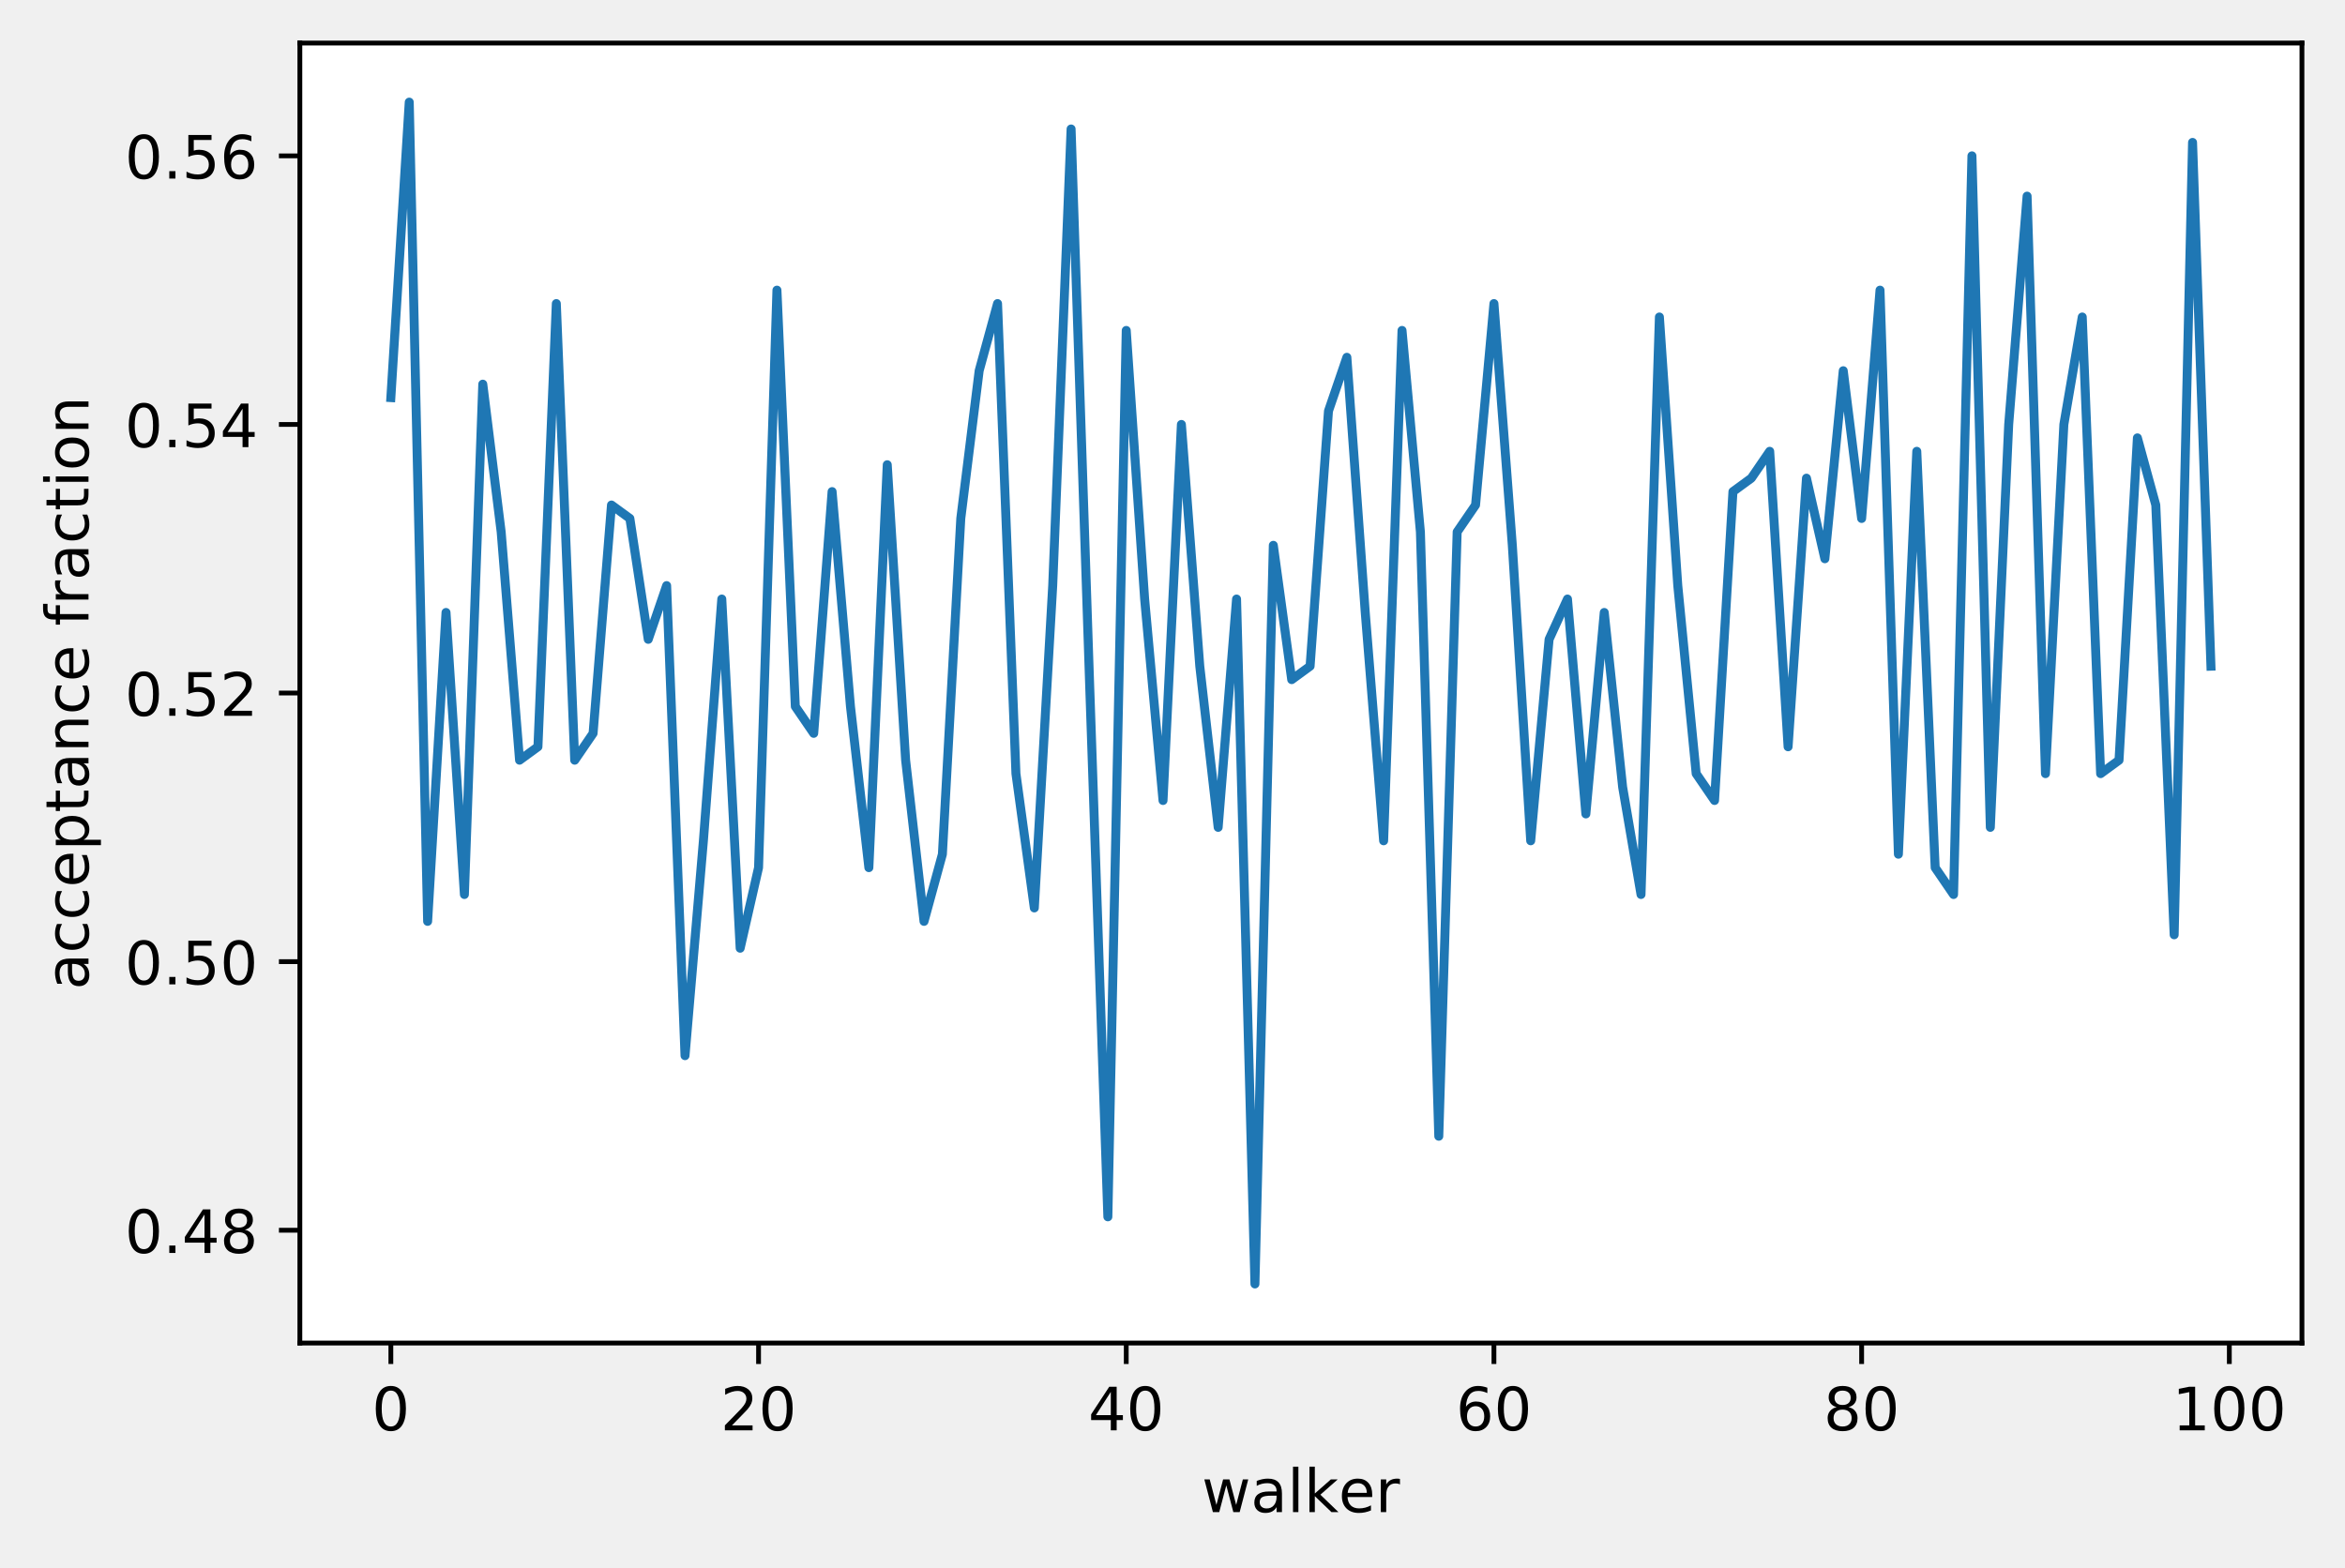
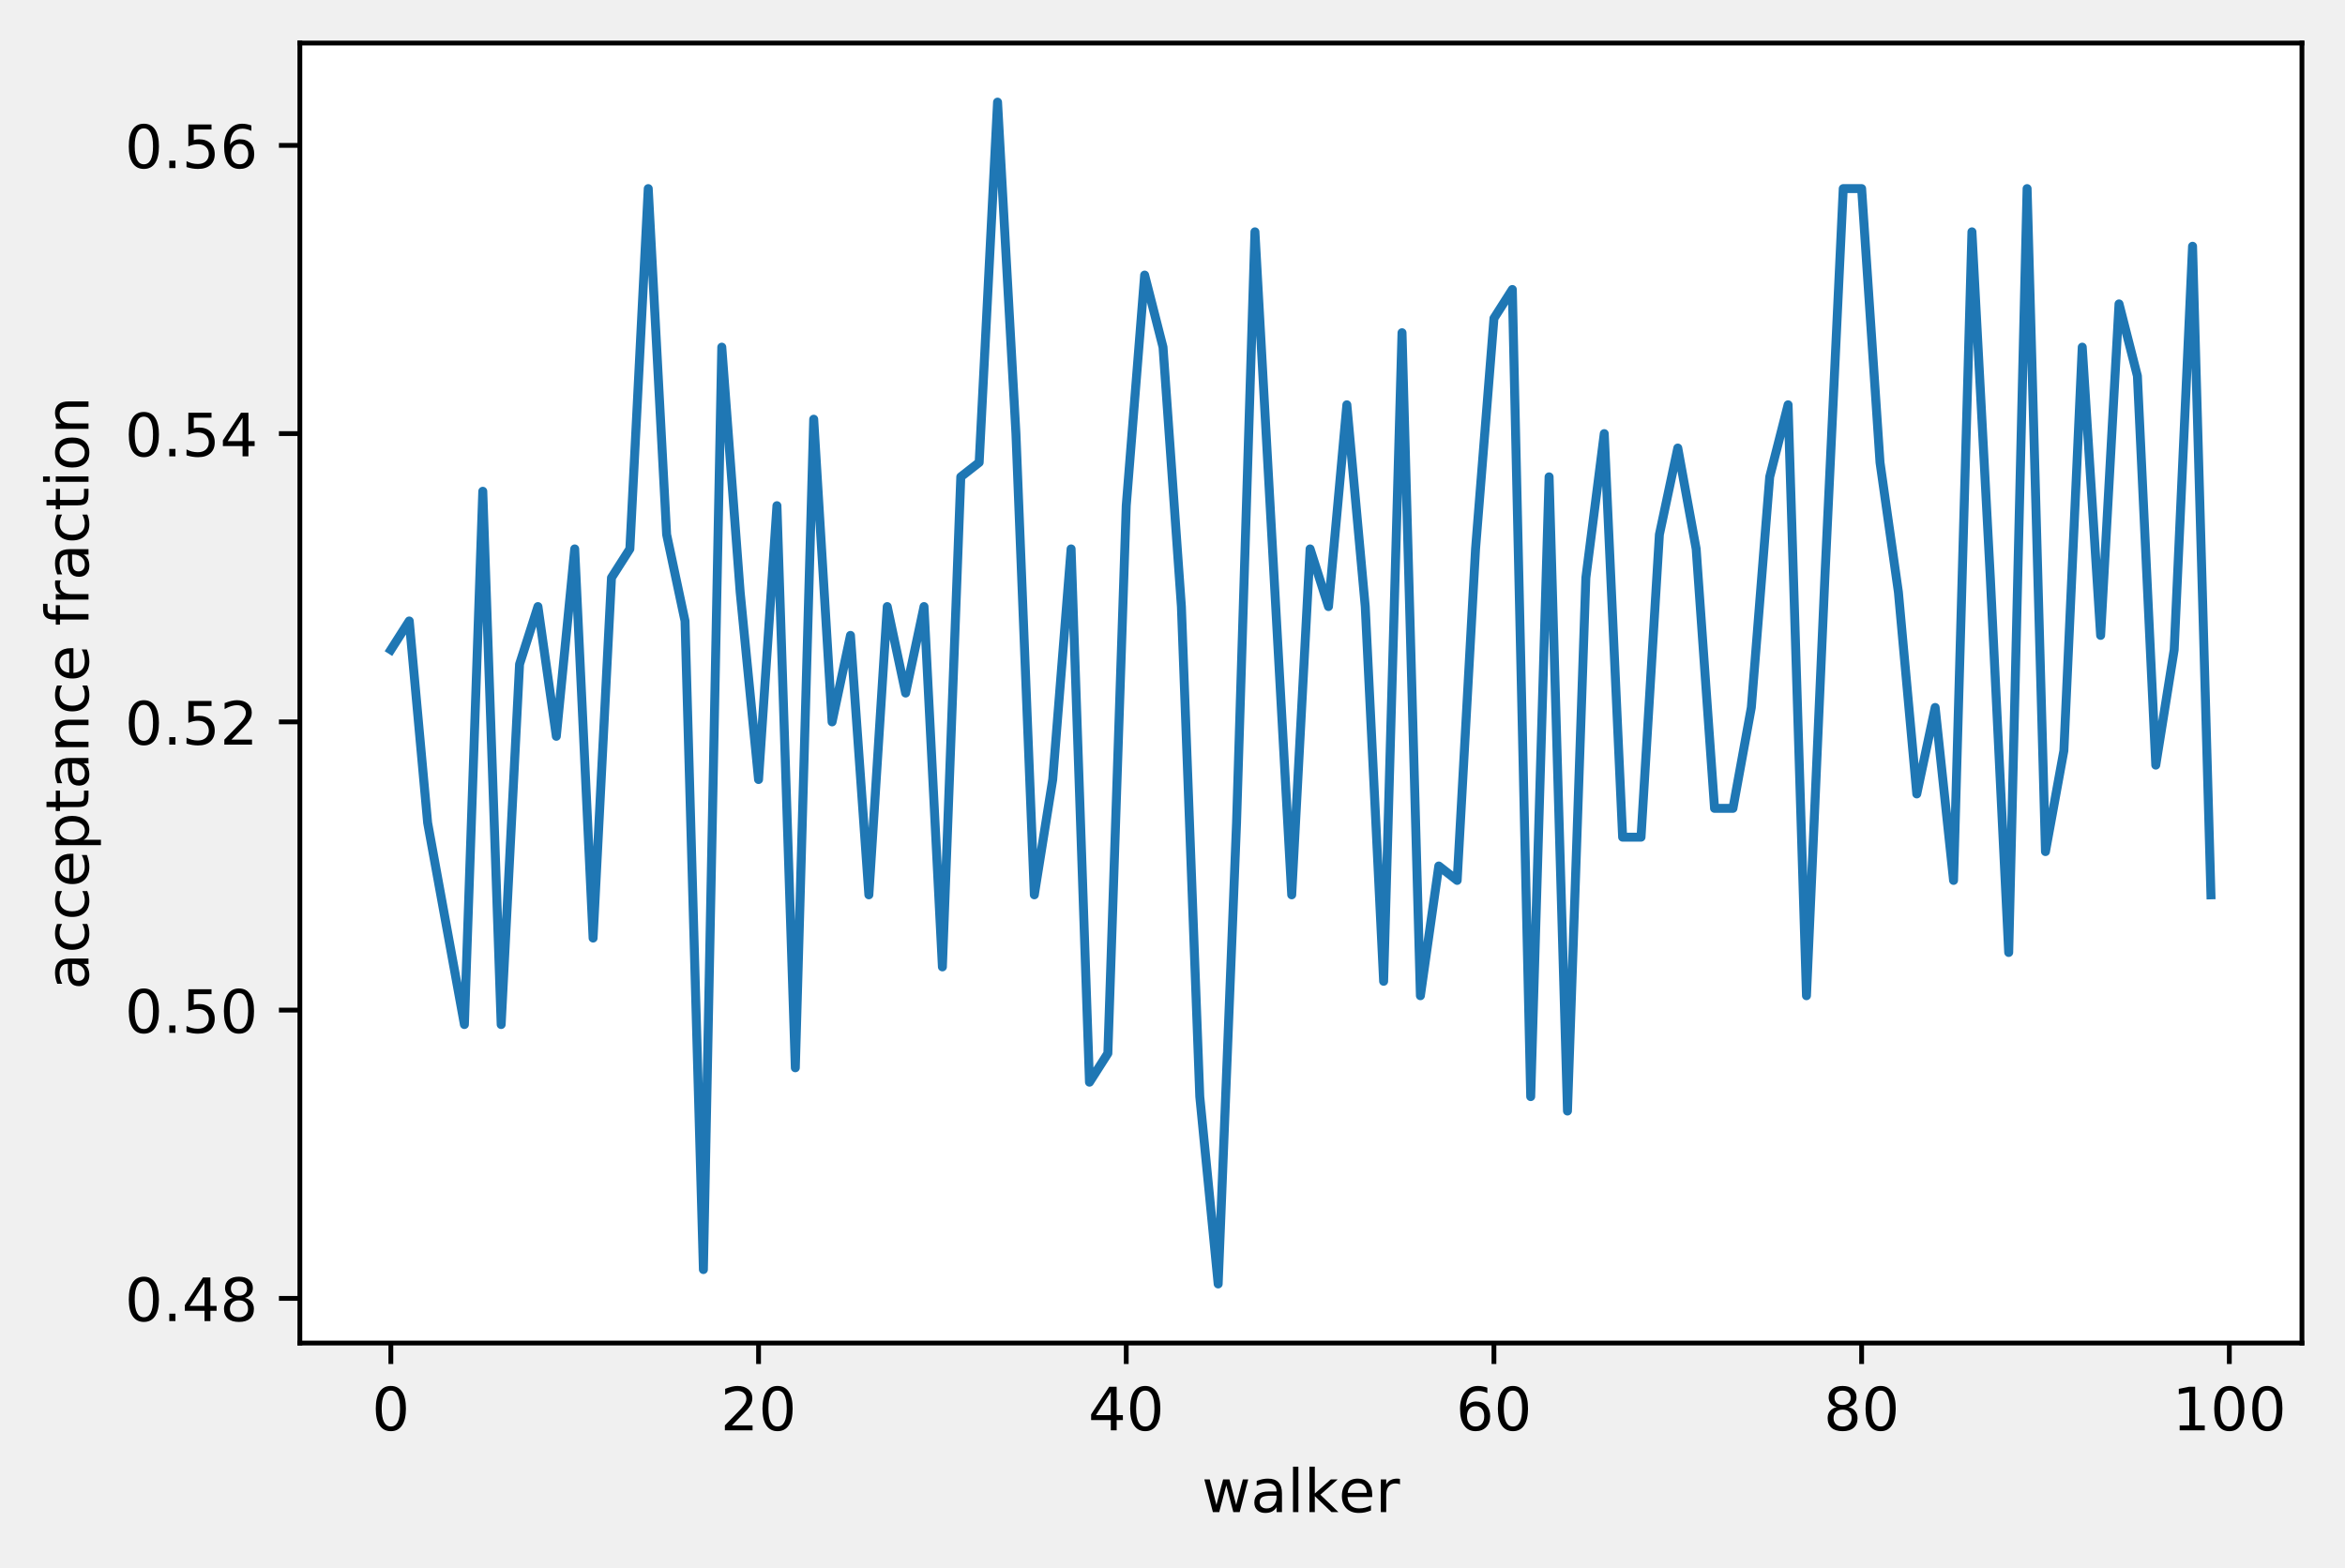
<svg xmlns="http://www.w3.org/2000/svg" xmlns:xlink="http://www.w3.org/1999/xlink" height="262.196pt" version="1.1" viewBox="0 0 392.144 262.196" width="392.144pt">
  <defs>
    <style type="text/css">
*{stroke-linecap:butt;stroke-linejoin:round;}
  </style>
  </defs>
  <g id="figure_1">
    <g id="patch_1">
-       <path d="M 0 262.196 L 392.144 262.196 L 392.144 0 L 0 0 z " style="fill:none;" />
+       <path d="M 0 262.196  L 392.144 262.196  L 392.144 0  L 0 0  z " style="fill:none;" />
    </g>
    <g id="axes_1">
      <g id="patch_2">
-         <path d="M 50.144 224.64 L 384.944 224.64 L 384.944 7.2 L 50.144 7.2 z " style="fill:#ffffff;" />
+         <path d="M 50.144 224.64  L 384.944 224.64  L 384.944 7.2  L 50.144 7.2  z " style="fill:#ffffff;" />
      </g>
      <g id="matplotlib.axis_1">
        <g id="xtick_1">
          <g id="line2d_1">
            <defs>
-               <path d="M 0 0 L 0 3.5 " id="mf4f5028be1" style="stroke:#000000;stroke-width:0.8;" />
-             </defs>
-             <g>
-               <use style="stroke:#000000;stroke-width:0.8;" x="65.362" xlink:href="#mf4f5028be1" y="224.64" />
+               <path d="M 0 0  L 0 3.5  " id="m01c64fa8a4" style="stroke:#000000;stroke-width:0.8;" />
+             </defs>
+             <g>
+               <use style="stroke:#000000;stroke-width:0.8;" x="65.362" xlink:href="#m01c64fa8a4" y="224.64" />
            </g>
          </g>
          <g id="text_1">
            <defs>
-               <path d="M 31.781 66.406 Q 24.172 66.406 20.328 58.906 Q 16.5 51.422 16.5 36.375 Q 16.5 21.391 20.328 13.891 Q 24.172 6.391 31.781 6.391 Q 39.453 6.391 43.281 13.891 Q 47.125 21.391 47.125 36.375 Q 47.125 51.422 43.281 58.906 Q 39.453 66.406 31.781 66.406 z M 31.781 74.219 Q 44.047 74.219 50.516 64.516 Q 56.984 54.828 56.984 36.375 Q 56.984 17.969 50.516 8.266 Q 44.047 -1.422 31.781 -1.422 Q 19.531 -1.422 13.062 8.266 Q 6.594 17.969 6.594 36.375 Q 6.594 54.828 13.062 64.516 Q 19.531 74.219 31.781 74.219 z " id="DejaVuSans-48" />
+               <path d="M 31.781 66.406  Q 24.172 66.406 20.328 58.906  Q 16.5 51.422 16.5 36.375  Q 16.5 21.391 20.328 13.891  Q 24.172 6.391 31.781 6.391  Q 39.453 6.391 43.281 13.891  Q 47.125 21.391 47.125 36.375  Q 47.125 51.422 43.281 58.906  Q 39.453 66.406 31.781 66.406  z M 31.781 74.219  Q 44.047 74.219 50.516 64.516  Q 56.984 54.828 56.984 36.375  Q 56.984 17.969 50.516 8.266  Q 44.047 -1.422 31.781 -1.422  Q 19.531 -1.422 13.062 8.266  Q 6.594 17.969 6.594 36.375  Q 6.594 54.828 13.062 64.516  Q 19.531 74.219 31.781 74.219  z " id="DejaVuSans-48" />
            </defs>
            <g transform="translate(62.18068 239.2384)scale(0.1 -0.1)">
              <use xlink:href="#DejaVuSans-48" />
            </g>
          </g>
        </g>
        <g id="xtick_2">
          <g id="line2d_2">
            <g>
-               <use style="stroke:#000000;stroke-width:0.8;" x="126.85" xlink:href="#mf4f5028be1" y="224.64" />
+               <use style="stroke:#000000;stroke-width:0.8;" x="126.85" xlink:href="#m01c64fa8a4" y="224.64" />
            </g>
          </g>
          <g id="text_2">
            <defs>
-               <path d="M 19.188 8.297 L 53.609 8.297 L 53.609 0 L 7.328 0 L 7.328 8.297 Q 12.938 14.109 22.625 23.891 Q 32.328 33.688 34.812 36.531 Q 39.547 41.844 41.422 45.531 Q 43.312 49.219 43.312 52.781 Q 43.312 58.594 39.234 62.25 Q 35.156 65.922 28.609 65.922 Q 23.969 65.922 18.812 64.312 Q 13.672 62.703 7.812 59.422 L 7.812 69.391 Q 13.766 71.781 18.938 73 Q 24.125 74.219 28.422 74.219 Q 39.75 74.219 46.484 68.547 Q 53.219 62.891 53.219 53.422 Q 53.219 48.922 51.531 44.891 Q 49.859 40.875 45.406 35.406 Q 44.188 33.984 37.641 27.219 Q 31.109 20.453 19.188 8.297 z " id="DejaVuSans-50" />
+               <path d="M 19.188 8.297  L 53.609 8.297  L 53.609 0  L 7.328 0  L 7.328 8.297  Q 12.938 14.109 22.625 23.891  Q 32.328 33.688 34.812 36.531  Q 39.547 41.844 41.422 45.531  Q 43.312 49.219 43.312 52.781  Q 43.312 58.594 39.234 62.25  Q 35.156 65.922 28.609 65.922  Q 23.969 65.922 18.812 64.312  Q 13.672 62.703 7.812 59.422  L 7.812 69.391  Q 13.766 71.781 18.938 73  Q 24.125 74.219 28.422 74.219  Q 39.75 74.219 46.484 68.547  Q 53.219 62.891 53.219 53.422  Q 53.219 48.922 51.531 44.891  Q 49.859 40.875 45.406 35.406  Q 44.188 33.984 37.641 27.219  Q 31.109 20.453 19.188 8.297  z " id="DejaVuSans-50" />
            </defs>
            <g transform="translate(120.487 239.2384)scale(0.1 -0.1)">
              <use xlink:href="#DejaVuSans-50" />
              <use x="63.623" xlink:href="#DejaVuSans-48" />
            </g>
          </g>
        </g>
        <g id="xtick_3">
          <g id="line2d_3">
            <g>
-               <use style="stroke:#000000;stroke-width:0.8;" x="188.337" xlink:href="#mf4f5028be1" y="224.64" />
+               <use style="stroke:#000000;stroke-width:0.8;" x="188.337" xlink:href="#m01c64fa8a4" y="224.64" />
            </g>
          </g>
          <g id="text_3">
            <defs>
-               <path d="M 37.797 64.312 L 12.891 25.391 L 37.797 25.391 z M 35.203 72.906 L 47.609 72.906 L 47.609 25.391 L 58.016 25.391 L 58.016 17.188 L 47.609 17.188 L 47.609 0 L 37.797 0 L 37.797 17.188 L 4.891 17.188 L 4.891 26.703 z " id="DejaVuSans-52" />
+               <path d="M 37.797 64.312  L 12.891 25.391  L 37.797 25.391  z M 35.203 72.906  L 47.609 72.906  L 47.609 25.391  L 58.016 25.391  L 58.016 17.188  L 47.609 17.188  L 47.609 0  L 37.797 0  L 37.797 17.188  L 4.891 17.188  L 4.891 26.703  z " id="DejaVuSans-52" />
            </defs>
            <g transform="translate(181.9746 239.2384)scale(0.1 -0.1)">
              <use xlink:href="#DejaVuSans-52" />
              <use x="63.623" xlink:href="#DejaVuSans-48" />
            </g>
          </g>
        </g>
        <g id="xtick_4">
          <g id="line2d_4">
            <g>
-               <use style="stroke:#000000;stroke-width:0.8;" x="249.825" xlink:href="#mf4f5028be1" y="224.64" />
+               <use style="stroke:#000000;stroke-width:0.8;" x="249.825" xlink:href="#m01c64fa8a4" y="224.64" />
            </g>
          </g>
          <g id="text_4">
            <defs>
-               <path d="M 33.016 40.375 Q 26.375 40.375 22.484 35.828 Q 18.609 31.297 18.609 23.391 Q 18.609 15.531 22.484 10.953 Q 26.375 6.391 33.016 6.391 Q 39.656 6.391 43.531 10.953 Q 47.406 15.531 47.406 23.391 Q 47.406 31.297 43.531 35.828 Q 39.656 40.375 33.016 40.375 z M 52.594 71.297 L 52.594 62.312 Q 48.875 64.062 45.094 64.984 Q 41.312 65.922 37.594 65.922 Q 27.828 65.922 22.672 59.328 Q 17.531 52.734 16.797 39.406 Q 19.672 43.656 24.016 45.922 Q 28.375 48.188 33.594 48.188 Q 44.578 48.188 50.953 41.516 Q 57.328 34.859 57.328 23.391 Q 57.328 12.156 50.688 5.359 Q 44.047 -1.422 33.016 -1.422 Q 20.359 -1.422 13.672 8.266 Q 6.984 17.969 6.984 36.375 Q 6.984 53.656 15.188 63.938 Q 23.391 74.219 37.203 74.219 Q 40.922 74.219 44.703 73.484 Q 48.484 72.75 52.594 71.297 z " id="DejaVuSans-54" />
+               <path d="M 33.016 40.375  Q 26.375 40.375 22.484 35.828  Q 18.609 31.297 18.609 23.391  Q 18.609 15.531 22.484 10.953  Q 26.375 6.391 33.016 6.391  Q 39.656 6.391 43.531 10.953  Q 47.406 15.531 47.406 23.391  Q 47.406 31.297 43.531 35.828  Q 39.656 40.375 33.016 40.375  z M 52.594 71.297  L 52.594 62.312  Q 48.875 64.062 45.094 64.984  Q 41.312 65.922 37.594 65.922  Q 27.828 65.922 22.672 59.328  Q 17.531 52.734 16.797 39.406  Q 19.672 43.656 24.016 45.922  Q 28.375 48.188 33.594 48.188  Q 44.578 48.188 50.953 41.516  Q 57.328 34.859 57.328 23.391  Q 57.328 12.156 50.688 5.359  Q 44.047 -1.422 33.016 -1.422  Q 20.359 -1.422 13.672 8.266  Q 6.984 17.969 6.984 36.375  Q 6.984 53.656 15.188 63.938  Q 23.391 74.219 37.203 74.219  Q 40.922 74.219 44.703 73.484  Q 48.484 72.75 52.594 71.297  z " id="DejaVuSans-54" />
            </defs>
            <g transform="translate(243.4622 239.2384)scale(0.1 -0.1)">
              <use xlink:href="#DejaVuSans-54" />
              <use x="63.623" xlink:href="#DejaVuSans-48" />
            </g>
          </g>
        </g>
        <g id="xtick_5">
          <g id="line2d_5">
            <g>
-               <use style="stroke:#000000;stroke-width:0.8;" x="311.312" xlink:href="#mf4f5028be1" y="224.64" />
+               <use style="stroke:#000000;stroke-width:0.8;" x="311.312" xlink:href="#m01c64fa8a4" y="224.64" />
            </g>
          </g>
          <g id="text_5">
            <defs>
-               <path d="M 31.781 34.625 Q 24.75 34.625 20.719 30.859 Q 16.703 27.094 16.703 20.516 Q 16.703 13.922 20.719 10.156 Q 24.75 6.391 31.781 6.391 Q 38.812 6.391 42.859 10.172 Q 46.922 13.969 46.922 20.516 Q 46.922 27.094 42.891 30.859 Q 38.875 34.625 31.781 34.625 z M 21.922 38.812 Q 15.578 40.375 12.031 44.719 Q 8.5 49.078 8.5 55.328 Q 8.5 64.062 14.719 69.141 Q 20.953 74.219 31.781 74.219 Q 42.672 74.219 48.875 69.141 Q 55.078 64.062 55.078 55.328 Q 55.078 49.078 51.531 44.719 Q 48 40.375 41.703 38.812 Q 48.828 37.156 52.797 32.312 Q 56.781 27.484 56.781 20.516 Q 56.781 9.906 50.312 4.234 Q 43.844 -1.422 31.781 -1.422 Q 19.734 -1.422 13.25 4.234 Q 6.781 9.906 6.781 20.516 Q 6.781 27.484 10.781 32.312 Q 14.797 37.156 21.922 38.812 z M 18.312 54.391 Q 18.312 48.734 21.844 45.562 Q 25.391 42.391 31.781 42.391 Q 38.141 42.391 41.719 45.562 Q 45.312 48.734 45.312 54.391 Q 45.312 60.062 41.719 63.234 Q 38.141 66.406 31.781 66.406 Q 25.391 66.406 21.844 63.234 Q 18.312 60.062 18.312 54.391 z " id="DejaVuSans-56" />
+               <path d="M 31.781 34.625  Q 24.75 34.625 20.719 30.859  Q 16.703 27.094 16.703 20.516  Q 16.703 13.922 20.719 10.156  Q 24.75 6.391 31.781 6.391  Q 38.812 6.391 42.859 10.172  Q 46.922 13.969 46.922 20.516  Q 46.922 27.094 42.891 30.859  Q 38.875 34.625 31.781 34.625  z M 21.922 38.812  Q 15.578 40.375 12.031 44.719  Q 8.5 49.078 8.5 55.328  Q 8.5 64.062 14.719 69.141  Q 20.953 74.219 31.781 74.219  Q 42.672 74.219 48.875 69.141  Q 55.078 64.062 55.078 55.328  Q 55.078 49.078 51.531 44.719  Q 48 40.375 41.703 38.812  Q 48.828 37.156 52.797 32.312  Q 56.781 27.484 56.781 20.516  Q 56.781 9.906 50.312 4.234  Q 43.844 -1.422 31.781 -1.422  Q 19.734 -1.422 13.25 4.234  Q 6.781 9.906 6.781 20.516  Q 6.781 27.484 10.781 32.312  Q 14.797 37.156 21.922 38.812  z M 18.312 54.391  Q 18.312 48.734 21.844 45.562  Q 25.391 42.391 31.781 42.391  Q 38.141 42.391 41.719 45.562  Q 45.312 48.734 45.312 54.391  Q 45.312 60.062 41.719 63.234  Q 38.141 66.406 31.781 66.406  Q 25.391 66.406 21.844 63.234  Q 18.312 60.062 18.312 54.391  z " id="DejaVuSans-56" />
            </defs>
            <g transform="translate(304.9498 239.2384)scale(0.1 -0.1)">
              <use xlink:href="#DejaVuSans-56" />
              <use x="63.623" xlink:href="#DejaVuSans-48" />
            </g>
          </g>
        </g>
        <g id="xtick_6">
          <g id="line2d_6">
            <g>
-               <use style="stroke:#000000;stroke-width:0.8;" x="372.8" xlink:href="#mf4f5028be1" y="224.64" />
+               <use style="stroke:#000000;stroke-width:0.8;" x="372.8" xlink:href="#m01c64fa8a4" y="224.64" />
            </g>
          </g>
          <g id="text_6">
            <defs>
-               <path d="M 12.406 8.297 L 28.516 8.297 L 28.516 63.922 L 10.984 60.406 L 10.984 69.391 L 28.422 72.906 L 38.281 72.906 L 38.281 8.297 L 54.391 8.297 L 54.391 0 L 12.406 0 z " id="DejaVuSans-49" />
+               <path d="M 12.406 8.297  L 28.516 8.297  L 28.516 63.922  L 10.984 60.406  L 10.984 69.391  L 28.422 72.906  L 38.281 72.906  L 38.281 8.297  L 54.391 8.297  L 54.391 0  L 12.406 0  z " id="DejaVuSans-49" />
            </defs>
            <g transform="translate(363.2562 239.2384)scale(0.1 -0.1)">
              <use xlink:href="#DejaVuSans-49" />
              <use x="63.623" xlink:href="#DejaVuSans-48" />
              <use x="127.246" xlink:href="#DejaVuSans-48" />
            </g>
          </g>
        </g>
        <g id="text_7">
          <defs>
-             <path d="M 4.203 54.688 L 13.188 54.688 L 24.422 12.016 L 35.594 54.688 L 46.188 54.688 L 57.422 12.016 L 68.609 54.688 L 77.594 54.688 L 63.281 0 L 52.688 0 L 40.922 44.828 L 29.109 0 L 18.5 0 z " id="DejaVuSans-119" />
-             <path d="M 34.281 27.484 Q 23.391 27.484 19.188 25 Q 14.984 22.516 14.984 16.5 Q 14.984 11.719 18.141 8.906 Q 21.297 6.109 26.703 6.109 Q 34.188 6.109 38.703 11.406 Q 43.219 16.703 43.219 25.484 L 43.219 27.484 z M 52.203 31.203 L 52.203 0 L 43.219 0 L 43.219 8.297 Q 40.141 3.328 35.547 0.953 Q 30.953 -1.422 24.312 -1.422 Q 15.922 -1.422 10.953 3.297 Q 6 8.016 6 15.922 Q 6 25.141 12.172 29.828 Q 18.359 34.516 30.609 34.516 L 43.219 34.516 L 43.219 35.406 Q 43.219 41.609 39.141 45 Q 35.062 48.391 27.688 48.391 Q 23 48.391 18.547 47.266 Q 14.109 46.141 10.016 43.891 L 10.016 52.203 Q 14.938 54.109 19.578 55.047 Q 24.219 56 28.609 56 Q 40.484 56 46.344 49.844 Q 52.203 43.703 52.203 31.203 z " id="DejaVuSans-97" />
-             <path d="M 9.422 75.984 L 18.406 75.984 L 18.406 0 L 9.422 0 z " id="DejaVuSans-108" />
-             <path d="M 9.078 75.984 L 18.109 75.984 L 18.109 31.109 L 44.922 54.688 L 56.391 54.688 L 27.391 29.109 L 57.625 0 L 45.906 0 L 18.109 26.703 L 18.109 0 L 9.078 0 z " id="DejaVuSans-107" />
-             <path d="M 56.203 29.594 L 56.203 25.203 L 14.891 25.203 Q 15.484 15.922 20.484 11.062 Q 25.484 6.203 34.422 6.203 Q 39.594 6.203 44.453 7.469 Q 49.312 8.734 54.109 11.281 L 54.109 2.781 Q 49.266 0.734 44.188 -0.344 Q 39.109 -1.422 33.891 -1.422 Q 20.797 -1.422 13.156 6.188 Q 5.516 13.812 5.516 26.812 Q 5.516 40.234 12.766 48.109 Q 20.016 56 32.328 56 Q 43.359 56 49.781 48.891 Q 56.203 41.797 56.203 29.594 z M 47.219 32.234 Q 47.125 39.594 43.094 43.984 Q 39.062 48.391 32.422 48.391 Q 24.906 48.391 20.391 44.141 Q 15.875 39.891 15.188 32.172 z " id="DejaVuSans-101" />
-             <path d="M 41.109 46.297 Q 39.594 47.172 37.812 47.578 Q 36.031 48 33.891 48 Q 26.266 48 22.188 43.047 Q 18.109 38.094 18.109 28.812 L 18.109 0 L 9.078 0 L 9.078 54.688 L 18.109 54.688 L 18.109 46.188 Q 20.953 51.172 25.484 53.578 Q 30.031 56 36.531 56 Q 37.453 56 38.578 55.875 Q 39.703 55.766 41.062 55.516 z " id="DejaVuSans-114" />
+             <path d="M 4.203 54.688  L 13.188 54.688  L 24.422 12.016  L 35.594 54.688  L 46.188 54.688  L 57.422 12.016  L 68.609 54.688  L 77.594 54.688  L 63.281 0  L 52.688 0  L 40.922 44.828  L 29.109 0  L 18.5 0  z " id="DejaVuSans-119" />
+             <path d="M 34.281 27.484  Q 23.391 27.484 19.188 25  Q 14.984 22.516 14.984 16.5  Q 14.984 11.719 18.141 8.906  Q 21.297 6.109 26.703 6.109  Q 34.188 6.109 38.703 11.406  Q 43.219 16.703 43.219 25.484  L 43.219 27.484  z M 52.203 31.203  L 52.203 0  L 43.219 0  L 43.219 8.297  Q 40.141 3.328 35.547 0.953  Q 30.953 -1.422 24.312 -1.422  Q 15.922 -1.422 10.953 3.297  Q 6 8.016 6 15.922  Q 6 25.141 12.172 29.828  Q 18.359 34.516 30.609 34.516  L 43.219 34.516  L 43.219 35.406  Q 43.219 41.609 39.141 45  Q 35.062 48.391 27.688 48.391  Q 23 48.391 18.547 47.266  Q 14.109 46.141 10.016 43.891  L 10.016 52.203  Q 14.938 54.109 19.578 55.047  Q 24.219 56 28.609 56  Q 40.484 56 46.344 49.844  Q 52.203 43.703 52.203 31.203  z " id="DejaVuSans-97" />
+             <path d="M 9.422 75.984  L 18.406 75.984  L 18.406 0  L 9.422 0  z " id="DejaVuSans-108" />
+             <path d="M 9.078 75.984  L 18.109 75.984  L 18.109 31.109  L 44.922 54.688  L 56.391 54.688  L 27.391 29.109  L 57.625 0  L 45.906 0  L 18.109 26.703  L 18.109 0  L 9.078 0  z " id="DejaVuSans-107" />
+             <path d="M 56.203 29.594  L 56.203 25.203  L 14.891 25.203  Q 15.484 15.922 20.484 11.062  Q 25.484 6.203 34.422 6.203  Q 39.594 6.203 44.453 7.469  Q 49.312 8.734 54.109 11.281  L 54.109 2.781  Q 49.266 0.734 44.188 -0.344  Q 39.109 -1.422 33.891 -1.422  Q 20.797 -1.422 13.156 6.188  Q 5.516 13.812 5.516 26.812  Q 5.516 40.234 12.766 48.109  Q 20.016 56 32.328 56  Q 43.359 56 49.781 48.891  Q 56.203 41.797 56.203 29.594  z M 47.219 32.234  Q 47.125 39.594 43.094 43.984  Q 39.062 48.391 32.422 48.391  Q 24.906 48.391 20.391 44.141  Q 15.875 39.891 15.188 32.172  z " id="DejaVuSans-101" />
+             <path d="M 41.109 46.297  Q 39.594 47.172 37.812 47.578  Q 36.031 48 33.891 48  Q 26.266 48 22.188 43.047  Q 18.109 38.094 18.109 28.812  L 18.109 0  L 9.078 0  L 9.078 54.688  L 18.109 54.688  L 18.109 46.188  Q 20.953 51.172 25.484 53.578  Q 30.031 56 36.531 56  Q 37.453 56 38.578 55.875  Q 39.703 55.766 41.062 55.516  z " id="DejaVuSans-114" />
          </defs>
          <g transform="translate(200.9766 252.9166)scale(0.1 -0.1)">
            <use xlink:href="#DejaVuSans-119" />
            <use x="81.787" xlink:href="#DejaVuSans-97" />
            <use x="143.066" xlink:href="#DejaVuSans-108" />
            <use x="170.85" xlink:href="#DejaVuSans-107" />
            <use x="228.713" xlink:href="#DejaVuSans-101" />
            <use x="290.236" xlink:href="#DejaVuSans-114" />
          </g>
        </g>
      </g>
      <g id="matplotlib.axis_2">
        <g id="ytick_1">
          <g id="line2d_7">
            <defs>
-               <path d="M 0 0 L -3.5 0 " id="ma958982501" style="stroke:#000000;stroke-width:0.8;" />
-             </defs>
-             <g>
-               <use style="stroke:#000000;stroke-width:0.8;" x="50.144" xlink:href="#ma958982501" y="205.771" />
+               <path d="M 0 0  L -3.5 0  " id="m67f22a340a" style="stroke:#000000;stroke-width:0.8;" />
+             </defs>
+             <g>
+               <use style="stroke:#000000;stroke-width:0.8;" x="50.144" xlink:href="#m67f22a340a" y="217.167" />
            </g>
          </g>
          <g id="text_8">
            <defs>
-               <path d="M 10.688 12.406 L 21 12.406 L 21 0 L 10.688 0 z " id="DejaVuSans-46" />
-             </defs>
-             <g transform="translate(20.87813 209.5705)scale(0.1 -0.1)">
+               <path d="M 10.688 12.406  L 21 12.406  L 21 0  L 10.688 0  z " id="DejaVuSans-46" />
+             </defs>
+             <g transform="translate(20.87813 220.9662)scale(0.1 -0.1)">
              <use xlink:href="#DejaVuSans-48" />
              <use x="63.623" xlink:href="#DejaVuSans-46" />
              <use x="95.41" xlink:href="#DejaVuSans-52" />
              <use x="159.033" xlink:href="#DejaVuSans-56" />
            </g>
          </g>
        </g>
        <g id="ytick_2">
          <g id="line2d_8">
            <g>
-               <use style="stroke:#000000;stroke-width:0.8;" x="50.144" xlink:href="#ma958982501" y="160.846" />
+               <use style="stroke:#000000;stroke-width:0.8;" x="50.144" xlink:href="#m67f22a340a" y="168.954" />
            </g>
          </g>
          <g id="text_9">
            <defs>
-               <path d="M 10.797 72.906 L 49.516 72.906 L 49.516 64.594 L 19.828 64.594 L 19.828 46.734 Q 21.969 47.469 24.109 47.828 Q 26.266 48.188 28.422 48.188 Q 40.625 48.188 47.75 41.5 Q 54.891 34.812 54.891 23.391 Q 54.891 11.625 47.562 5.094 Q 40.234 -1.422 26.906 -1.422 Q 22.312 -1.422 17.547 -0.641 Q 12.797 0.141 7.719 1.703 L 7.719 11.625 Q 12.109 9.234 16.797 8.062 Q 21.484 6.891 26.703 6.891 Q 35.156 6.891 40.078 11.328 Q 45.016 15.766 45.016 23.391 Q 45.016 31 40.078 35.438 Q 35.156 39.891 26.703 39.891 Q 22.75 39.891 18.812 39.016 Q 14.891 38.141 10.797 36.281 z " id="DejaVuSans-53" />
-             </defs>
-             <g transform="translate(20.87813 164.6448)scale(0.1 -0.1)">
+               <path d="M 10.797 72.906  L 49.516 72.906  L 49.516 64.594  L 19.828 64.594  L 19.828 46.734  Q 21.969 47.469 24.109 47.828  Q 26.266 48.188 28.422 48.188  Q 40.625 48.188 47.75 41.5  Q 54.891 34.812 54.891 23.391  Q 54.891 11.625 47.562 5.094  Q 40.234 -1.422 26.906 -1.422  Q 22.312 -1.422 17.547 -0.641  Q 12.797 0.141 7.719 1.703  L 7.719 11.625  Q 12.109 9.234 16.797 8.062  Q 21.484 6.891 26.703 6.891  Q 35.156 6.891 40.078 11.328  Q 45.016 15.766 45.016 23.391  Q 45.016 31 40.078 35.438  Q 35.156 39.891 26.703 39.891  Q 22.75 39.891 18.812 39.016  Q 14.891 38.141 10.797 36.281  z " id="DejaVuSans-53" />
+             </defs>
+             <g transform="translate(20.87813 172.7534)scale(0.1 -0.1)">
              <use xlink:href="#DejaVuSans-48" />
              <use x="63.623" xlink:href="#DejaVuSans-46" />
              <use x="95.41" xlink:href="#DejaVuSans-53" />
              <use x="159.033" xlink:href="#DejaVuSans-48" />
            </g>
          </g>
        </g>
        <g id="ytick_3">
          <g id="line2d_9">
            <g>
-               <use style="stroke:#000000;stroke-width:0.8;" x="50.144" xlink:href="#ma958982501" y="115.92" />
+               <use style="stroke:#000000;stroke-width:0.8;" x="50.144" xlink:href="#m67f22a340a" y="120.741" />
            </g>
          </g>
          <g id="text_10">
-             <g transform="translate(20.87813 119.7192)scale(0.1 -0.1)">
+             <g transform="translate(20.87813 124.5405)scale(0.1 -0.1)">
              <use xlink:href="#DejaVuSans-48" />
              <use x="63.623" xlink:href="#DejaVuSans-46" />
              <use x="95.41" xlink:href="#DejaVuSans-53" />
              <use x="159.033" xlink:href="#DejaVuSans-50" />
            </g>
          </g>
        </g>
        <g id="ytick_4">
          <g id="line2d_10">
            <g>
-               <use style="stroke:#000000;stroke-width:0.8;" x="50.144" xlink:href="#ma958982501" y="70.994" />
+               <use style="stroke:#000000;stroke-width:0.8;" x="50.144" xlink:href="#m67f22a340a" y="72.528" />
            </g>
          </g>
          <g id="text_11">
-             <g transform="translate(20.87813 74.7936)scale(0.1 -0.1)">
+             <g transform="translate(20.87813 76.32764)scale(0.1 -0.1)">
              <use xlink:href="#DejaVuSans-48" />
              <use x="63.623" xlink:href="#DejaVuSans-46" />
              <use x="95.41" xlink:href="#DejaVuSans-53" />
              <use x="159.033" xlink:href="#DejaVuSans-52" />
            </g>
          </g>
        </g>
        <g id="ytick_5">
          <g id="line2d_11">
            <g>
-               <use style="stroke:#000000;stroke-width:0.8;" x="50.144" xlink:href="#ma958982501" y="26.069" />
+               <use style="stroke:#000000;stroke-width:0.8;" x="50.144" xlink:href="#m67f22a340a" y="24.316" />
            </g>
          </g>
          <g id="text_12">
-             <g transform="translate(20.87813 29.86798)scale(0.1 -0.1)">
+             <g transform="translate(20.87813 28.11478)scale(0.1 -0.1)">
              <use xlink:href="#DejaVuSans-48" />
              <use x="63.623" xlink:href="#DejaVuSans-46" />
              <use x="95.41" xlink:href="#DejaVuSans-53" />
              <use x="159.033" xlink:href="#DejaVuSans-54" />
            </g>
          </g>
        </g>
        <g id="text_13">
          <defs>
-             <path d="M 48.781 52.594 L 48.781 44.188 Q 44.969 46.297 41.141 47.344 Q 37.312 48.391 33.406 48.391 Q 24.656 48.391 19.812 42.844 Q 14.984 37.312 14.984 27.297 Q 14.984 17.281 19.812 11.734 Q 24.656 6.203 33.406 6.203 Q 37.312 6.203 41.141 7.25 Q 44.969 8.297 48.781 10.406 L 48.781 2.094 Q 45.016 0.344 40.984 -0.531 Q 36.969 -1.422 32.422 -1.422 Q 20.062 -1.422 12.781 6.344 Q 5.516 14.109 5.516 27.297 Q 5.516 40.672 12.859 48.328 Q 20.219 56 33.016 56 Q 37.156 56 41.109 55.141 Q 45.062 54.297 48.781 52.594 z " id="DejaVuSans-99" />
-             <path d="M 18.109 8.203 L 18.109 -20.797 L 9.078 -20.797 L 9.078 54.688 L 18.109 54.688 L 18.109 46.391 Q 20.953 51.266 25.266 53.625 Q 29.594 56 35.594 56 Q 45.562 56 51.781 48.094 Q 58.016 40.188 58.016 27.297 Q 58.016 14.406 51.781 6.484 Q 45.562 -1.422 35.594 -1.422 Q 29.594 -1.422 25.266 0.953 Q 20.953 3.328 18.109 8.203 z M 48.688 27.297 Q 48.688 37.203 44.609 42.844 Q 40.531 48.484 33.406 48.484 Q 26.266 48.484 22.188 42.844 Q 18.109 37.203 18.109 27.297 Q 18.109 17.391 22.188 11.75 Q 26.266 6.109 33.406 6.109 Q 40.531 6.109 44.609 11.75 Q 48.688 17.391 48.688 27.297 z " id="DejaVuSans-112" />
-             <path d="M 18.312 70.219 L 18.312 54.688 L 36.812 54.688 L 36.812 47.703 L 18.312 47.703 L 18.312 18.016 Q 18.312 11.328 20.141 9.422 Q 21.969 7.516 27.594 7.516 L 36.812 7.516 L 36.812 0 L 27.594 0 Q 17.188 0 13.234 3.875 Q 9.281 7.766 9.281 18.016 L 9.281 47.703 L 2.688 47.703 L 2.688 54.688 L 9.281 54.688 L 9.281 70.219 z " id="DejaVuSans-116" />
-             <path d="M 54.891 33.016 L 54.891 0 L 45.906 0 L 45.906 32.719 Q 45.906 40.484 42.875 44.328 Q 39.844 48.188 33.797 48.188 Q 26.516 48.188 22.312 43.547 Q 18.109 38.922 18.109 30.906 L 18.109 0 L 9.078 0 L 9.078 54.688 L 18.109 54.688 L 18.109 46.188 Q 21.344 51.125 25.703 53.562 Q 30.078 56 35.797 56 Q 45.219 56 50.047 50.172 Q 54.891 44.344 54.891 33.016 z " id="DejaVuSans-110" />
+             <path d="M 48.781 52.594  L 48.781 44.188  Q 44.969 46.297 41.141 47.344  Q 37.312 48.391 33.406 48.391  Q 24.656 48.391 19.812 42.844  Q 14.984 37.312 14.984 27.297  Q 14.984 17.281 19.812 11.734  Q 24.656 6.203 33.406 6.203  Q 37.312 6.203 41.141 7.25  Q 44.969 8.297 48.781 10.406  L 48.781 2.094  Q 45.016 0.344 40.984 -0.531  Q 36.969 -1.422 32.422 -1.422  Q 20.062 -1.422 12.781 6.344  Q 5.516 14.109 5.516 27.297  Q 5.516 40.672 12.859 48.328  Q 20.219 56 33.016 56  Q 37.156 56 41.109 55.141  Q 45.062 54.297 48.781 52.594  z " id="DejaVuSans-99" />
+             <path d="M 18.109 8.203  L 18.109 -20.797  L 9.078 -20.797  L 9.078 54.688  L 18.109 54.688  L 18.109 46.391  Q 20.953 51.266 25.266 53.625  Q 29.594 56 35.594 56  Q 45.562 56 51.781 48.094  Q 58.016 40.188 58.016 27.297  Q 58.016 14.406 51.781 6.484  Q 45.562 -1.422 35.594 -1.422  Q 29.594 -1.422 25.266 0.953  Q 20.953 3.328 18.109 8.203  z M 48.688 27.297  Q 48.688 37.203 44.609 42.844  Q 40.531 48.484 33.406 48.484  Q 26.266 48.484 22.188 42.844  Q 18.109 37.203 18.109 27.297  Q 18.109 17.391 22.188 11.75  Q 26.266 6.109 33.406 6.109  Q 40.531 6.109 44.609 11.75  Q 48.688 17.391 48.688 27.297  z " id="DejaVuSans-112" />
+             <path d="M 18.312 70.219  L 18.312 54.688  L 36.812 54.688  L 36.812 47.703  L 18.312 47.703  L 18.312 18.016  Q 18.312 11.328 20.141 9.422  Q 21.969 7.516 27.594 7.516  L 36.812 7.516  L 36.812 0  L 27.594 0  Q 17.188 0 13.234 3.875  Q 9.281 7.766 9.281 18.016  L 9.281 47.703  L 2.688 47.703  L 2.688 54.688  L 9.281 54.688  L 9.281 70.219  z " id="DejaVuSans-116" />
+             <path d="M 54.891 33.016  L 54.891 0  L 45.906 0  L 45.906 32.719  Q 45.906 40.484 42.875 44.328  Q 39.844 48.188 33.797 48.188  Q 26.516 48.188 22.312 43.547  Q 18.109 38.922 18.109 30.906  L 18.109 0  L 9.078 0  L 9.078 54.688  L 18.109 54.688  L 18.109 46.188  Q 21.344 51.125 25.703 53.562  Q 30.078 56 35.797 56  Q 45.219 56 50.047 50.172  Q 54.891 44.344 54.891 33.016  z " id="DejaVuSans-110" />
            <path id="DejaVuSans-32" />
-             <path d="M 37.109 75.984 L 37.109 68.5 L 28.516 68.5 Q 23.688 68.5 21.797 66.547 Q 19.922 64.594 19.922 59.516 L 19.922 54.688 L 34.719 54.688 L 34.719 47.703 L 19.922 47.703 L 19.922 0 L 10.891 0 L 10.891 47.703 L 2.297 47.703 L 2.297 54.688 L 10.891 54.688 L 10.891 58.5 Q 10.891 67.625 15.141 71.797 Q 19.391 75.984 28.609 75.984 z " id="DejaVuSans-102" />
-             <path d="M 9.422 54.688 L 18.406 54.688 L 18.406 0 L 9.422 0 z M 9.422 75.984 L 18.406 75.984 L 18.406 64.594 L 9.422 64.594 z " id="DejaVuSans-105" />
-             <path d="M 30.609 48.391 Q 23.391 48.391 19.188 42.75 Q 14.984 37.109 14.984 27.297 Q 14.984 17.484 19.156 11.844 Q 23.344 6.203 30.609 6.203 Q 37.797 6.203 41.984 11.859 Q 46.188 17.531 46.188 27.297 Q 46.188 37.016 41.984 42.703 Q 37.797 48.391 30.609 48.391 z M 30.609 56 Q 42.328 56 49.016 48.375 Q 55.719 40.766 55.719 27.297 Q 55.719 13.875 49.016 6.219 Q 42.328 -1.422 30.609 -1.422 Q 18.844 -1.422 12.172 6.219 Q 5.516 13.875 5.516 27.297 Q 5.516 40.766 12.172 48.375 Q 18.844 56 30.609 56 z " id="DejaVuSans-111" />
+             <path d="M 37.109 75.984  L 37.109 68.5  L 28.516 68.5  Q 23.688 68.5 21.797 66.547  Q 19.922 64.594 19.922 59.516  L 19.922 54.688  L 34.719 54.688  L 34.719 47.703  L 19.922 47.703  L 19.922 0  L 10.891 0  L 10.891 47.703  L 2.297 47.703  L 2.297 54.688  L 10.891 54.688  L 10.891 58.5  Q 10.891 67.625 15.141 71.797  Q 19.391 75.984 28.609 75.984  z " id="DejaVuSans-102" />
+             <path d="M 9.422 54.688  L 18.406 54.688  L 18.406 0  L 9.422 0  z M 9.422 75.984  L 18.406 75.984  L 18.406 64.594  L 9.422 64.594  z " id="DejaVuSans-105" />
+             <path d="M 30.609 48.391  Q 23.391 48.391 19.188 42.75  Q 14.984 37.109 14.984 27.297  Q 14.984 17.484 19.156 11.844  Q 23.344 6.203 30.609 6.203  Q 37.797 6.203 41.984 11.859  Q 46.188 17.531 46.188 27.297  Q 46.188 37.016 41.984 42.703  Q 37.797 48.391 30.609 48.391  z M 30.609 56  Q 42.328 56 49.016 48.375  Q 55.719 40.766 55.719 27.297  Q 55.719 13.875 49.016 6.219  Q 42.328 -1.422 30.609 -1.422  Q 18.844 -1.422 12.172 6.219  Q 5.516 13.875 5.516 27.297  Q 5.516 40.766 12.172 48.375  Q 18.844 56 30.609 56  z " id="DejaVuSans-111" />
          </defs>
          <g transform="translate(14.79844 165.5473)rotate(-90)scale(0.1 -0.1)">
            <use xlink:href="#DejaVuSans-97" />
            <use x="61.279" xlink:href="#DejaVuSans-99" />
            <use x="116.26" xlink:href="#DejaVuSans-99" />
            <use x="171.24" xlink:href="#DejaVuSans-101" />
            <use x="232.764" xlink:href="#DejaVuSans-112" />
            <use x="296.24" xlink:href="#DejaVuSans-116" />
            <use x="335.449" xlink:href="#DejaVuSans-97" />
            <use x="396.729" xlink:href="#DejaVuSans-110" />
            <use x="460.107" xlink:href="#DejaVuSans-99" />
            <use x="515.088" xlink:href="#DejaVuSans-101" />
            <use x="576.611" xlink:href="#DejaVuSans-32" />
            <use x="608.398" xlink:href="#DejaVuSans-102" />
            <use x="643.604" xlink:href="#DejaVuSans-114" />
            <use x="684.717" xlink:href="#DejaVuSans-97" />
            <use x="745.996" xlink:href="#DejaVuSans-99" />
            <use x="800.977" xlink:href="#DejaVuSans-116" />
            <use x="840.186" xlink:href="#DejaVuSans-105" />
            <use x="867.969" xlink:href="#DejaVuSans-111" />
            <use x="929.15" xlink:href="#DejaVuSans-110" />
          </g>
        </g>
      </g>
      <g id="line2d_12">
-         <path clip-path="url(#pa3089f281f)" d="M 65.362 66.502 L 68.436 17.084 L 71.511 154.107 L 74.585 102.442 L 77.659 149.614 L 80.734 64.256 L 83.808 88.965 L 86.883 127.151 L 89.957 124.905 L 93.031 50.778 L 96.106 127.151 L 99.18 122.659 L 102.254 84.472 L 105.329 86.718 L 108.403 106.935 L 111.478 97.95 L 114.552 176.57 L 117.626 140.629 L 120.701 100.196 L 123.775 158.599 L 126.85 145.122 L 129.924 48.532 L 132.998 118.166 L 136.073 122.659 L 139.147 82.226 L 142.221 118.166 L 145.296 145.122 L 148.37 77.733 L 151.445 127.151 L 154.519 154.107 L 157.593 142.875 L 160.668 86.718 L 163.742 62.009 L 166.816 50.778 L 169.891 129.398 L 172.965 151.86 L 176.04 97.95 L 179.114 21.576 L 182.188 113.674 L 185.263 203.525 L 188.337 55.27 L 191.412 100.196 L 194.486 133.89 L 197.56 70.994 L 200.635 111.427 L 203.709 138.383 L 206.783 100.196 L 209.858 214.756 L 212.932 91.211 L 216.007 113.674 L 219.081 111.427 L 222.155 68.748 L 225.23 59.763 L 228.304 102.442 L 231.378 140.629 L 234.453 55.27 L 237.527 88.965 L 240.602 190.047 L 243.676 88.965 L 246.75 84.472 L 249.825 50.778 L 252.899 91.211 L 255.974 140.629 L 259.048 106.935 L 262.122 100.196 L 265.197 136.137 L 268.271 102.442 L 271.345 131.644 L 274.42 149.614 L 277.494 53.024 L 280.569 97.95 L 283.643 129.398 L 286.717 133.89 L 289.792 82.226 L 292.866 79.98 L 295.94 75.487 L 299.015 124.905 L 302.089 79.98 L 305.164 93.457 L 308.238 62.009 L 311.312 86.718 L 314.387 48.532 L 317.461 142.875 L 320.535 75.487 L 323.61 145.122 L 326.684 149.614 L 329.759 26.069 L 332.833 138.383 L 335.907 70.994 L 338.982 32.808 L 342.056 129.398 L 345.131 70.994 L 348.205 53.024 L 351.279 129.398 L 354.354 127.151 L 357.428 73.241 L 360.502 84.472 L 363.577 156.353 L 366.651 23.822 L 369.726 111.427 " style="fill:none;stroke:#1f77b4;stroke-linecap:square;stroke-width:1.5;" />
+         <path clip-path="url(#p842e4ea327)" d="M 65.362 108.688  L 68.436 103.867  L 71.511 137.616  L 74.585 154.49  L 77.659 171.365  L 80.734 82.171  L 83.808 171.365  L 86.883 111.099  L 89.957 101.456  L 93.031 123.152  L 96.106 91.814  L 99.18 156.901  L 102.254 96.635  L 105.329 91.814  L 108.403 31.547  L 111.478 89.403  L 114.552 103.867  L 117.626 212.346  L 120.701 58.065  L 123.775 99.045  L 126.85 130.384  L 129.924 84.582  L 132.998 178.597  L 136.073 70.118  L 139.147 120.741  L 142.221 106.277  L 145.296 149.669  L 148.37 101.456  L 151.445 115.92  L 154.519 101.456  L 157.593 161.722  L 160.668 79.76  L 163.742 77.35  L 166.816 17.084  L 169.891 72.528  L 172.965 149.669  L 176.04 130.384  L 179.114 91.814  L 182.188 181.007  L 185.263 176.186  L 188.337 84.582  L 191.412 46.011  L 194.486 58.065  L 197.56 101.456  L 200.635 183.418  L 203.709 214.756  L 206.783 137.616  L 209.858 38.779  L 212.932 94.224  L 216.007 149.669  L 219.081 91.814  L 222.155 101.456  L 225.23 67.707  L 228.304 101.456  L 231.378 164.133  L 234.453 55.654  L 237.527 166.544  L 240.602 144.848  L 243.676 147.258  L 246.75 91.814  L 249.825 53.243  L 252.899 48.422  L 255.974 183.418  L 259.048 79.76  L 262.122 185.829  L 265.197 96.635  L 268.271 72.528  L 271.345 140.026  L 274.42 140.026  L 277.494 89.403  L 280.569 74.939  L 283.643 91.814  L 286.717 135.205  L 289.792 135.205  L 292.866 118.331  L 295.94 79.76  L 299.015 67.707  L 302.089 166.544  L 305.164 96.635  L 308.238 31.547  L 311.312 31.547  L 314.387 77.35  L 317.461 99.045  L 320.535 132.795  L 323.61 118.331  L 326.684 147.258  L 329.759 38.779  L 332.833 96.635  L 335.907 159.312  L 338.982 31.547  L 342.056 142.437  L 345.131 125.563  L 348.205 58.065  L 351.279 106.277  L 354.354 50.833  L 357.428 62.886  L 360.502 127.973  L 363.577 108.688  L 366.651 41.19  L 369.726 149.669  " style="fill:none;stroke:#1f77b4;stroke-linecap:square;stroke-width:1.5;" />
      </g>
      <g id="patch_3">
-         <path d="M 50.144 224.64 L 50.144 7.2 " style="fill:none;stroke:#000000;stroke-linecap:square;stroke-linejoin:miter;stroke-width:0.8;" />
+         <path d="M 50.144 224.64  L 50.144 7.2  " style="fill:none;stroke:#000000;stroke-linecap:square;stroke-linejoin:miter;stroke-width:0.8;" />
      </g>
      <g id="patch_4">
-         <path d="M 384.944 224.64 L 384.944 7.2 " style="fill:none;stroke:#000000;stroke-linecap:square;stroke-linejoin:miter;stroke-width:0.8;" />
+         <path d="M 384.944 224.64  L 384.944 7.2  " style="fill:none;stroke:#000000;stroke-linecap:square;stroke-linejoin:miter;stroke-width:0.8;" />
      </g>
      <g id="patch_5">
-         <path d="M 50.144 224.64 L 384.944 224.64 " style="fill:none;stroke:#000000;stroke-linecap:square;stroke-linejoin:miter;stroke-width:0.8;" />
+         <path d="M 50.144 224.64  L 384.944 224.64  " style="fill:none;stroke:#000000;stroke-linecap:square;stroke-linejoin:miter;stroke-width:0.8;" />
      </g>
      <g id="patch_6">
-         <path d="M 50.144 7.2 L 384.944 7.2 " style="fill:none;stroke:#000000;stroke-linecap:square;stroke-linejoin:miter;stroke-width:0.8;" />
+         <path d="M 50.144 7.2  L 384.944 7.2  " style="fill:none;stroke:#000000;stroke-linecap:square;stroke-linejoin:miter;stroke-width:0.8;" />
      </g>
    </g>
  </g>
  <defs>
-     <clipPath id="pa3089f281f">
+     <clipPath id="p842e4ea327">
      <rect height="217.44" width="334.8" x="50.144" y="7.2" />
    </clipPath>
  </defs>
</svg>
